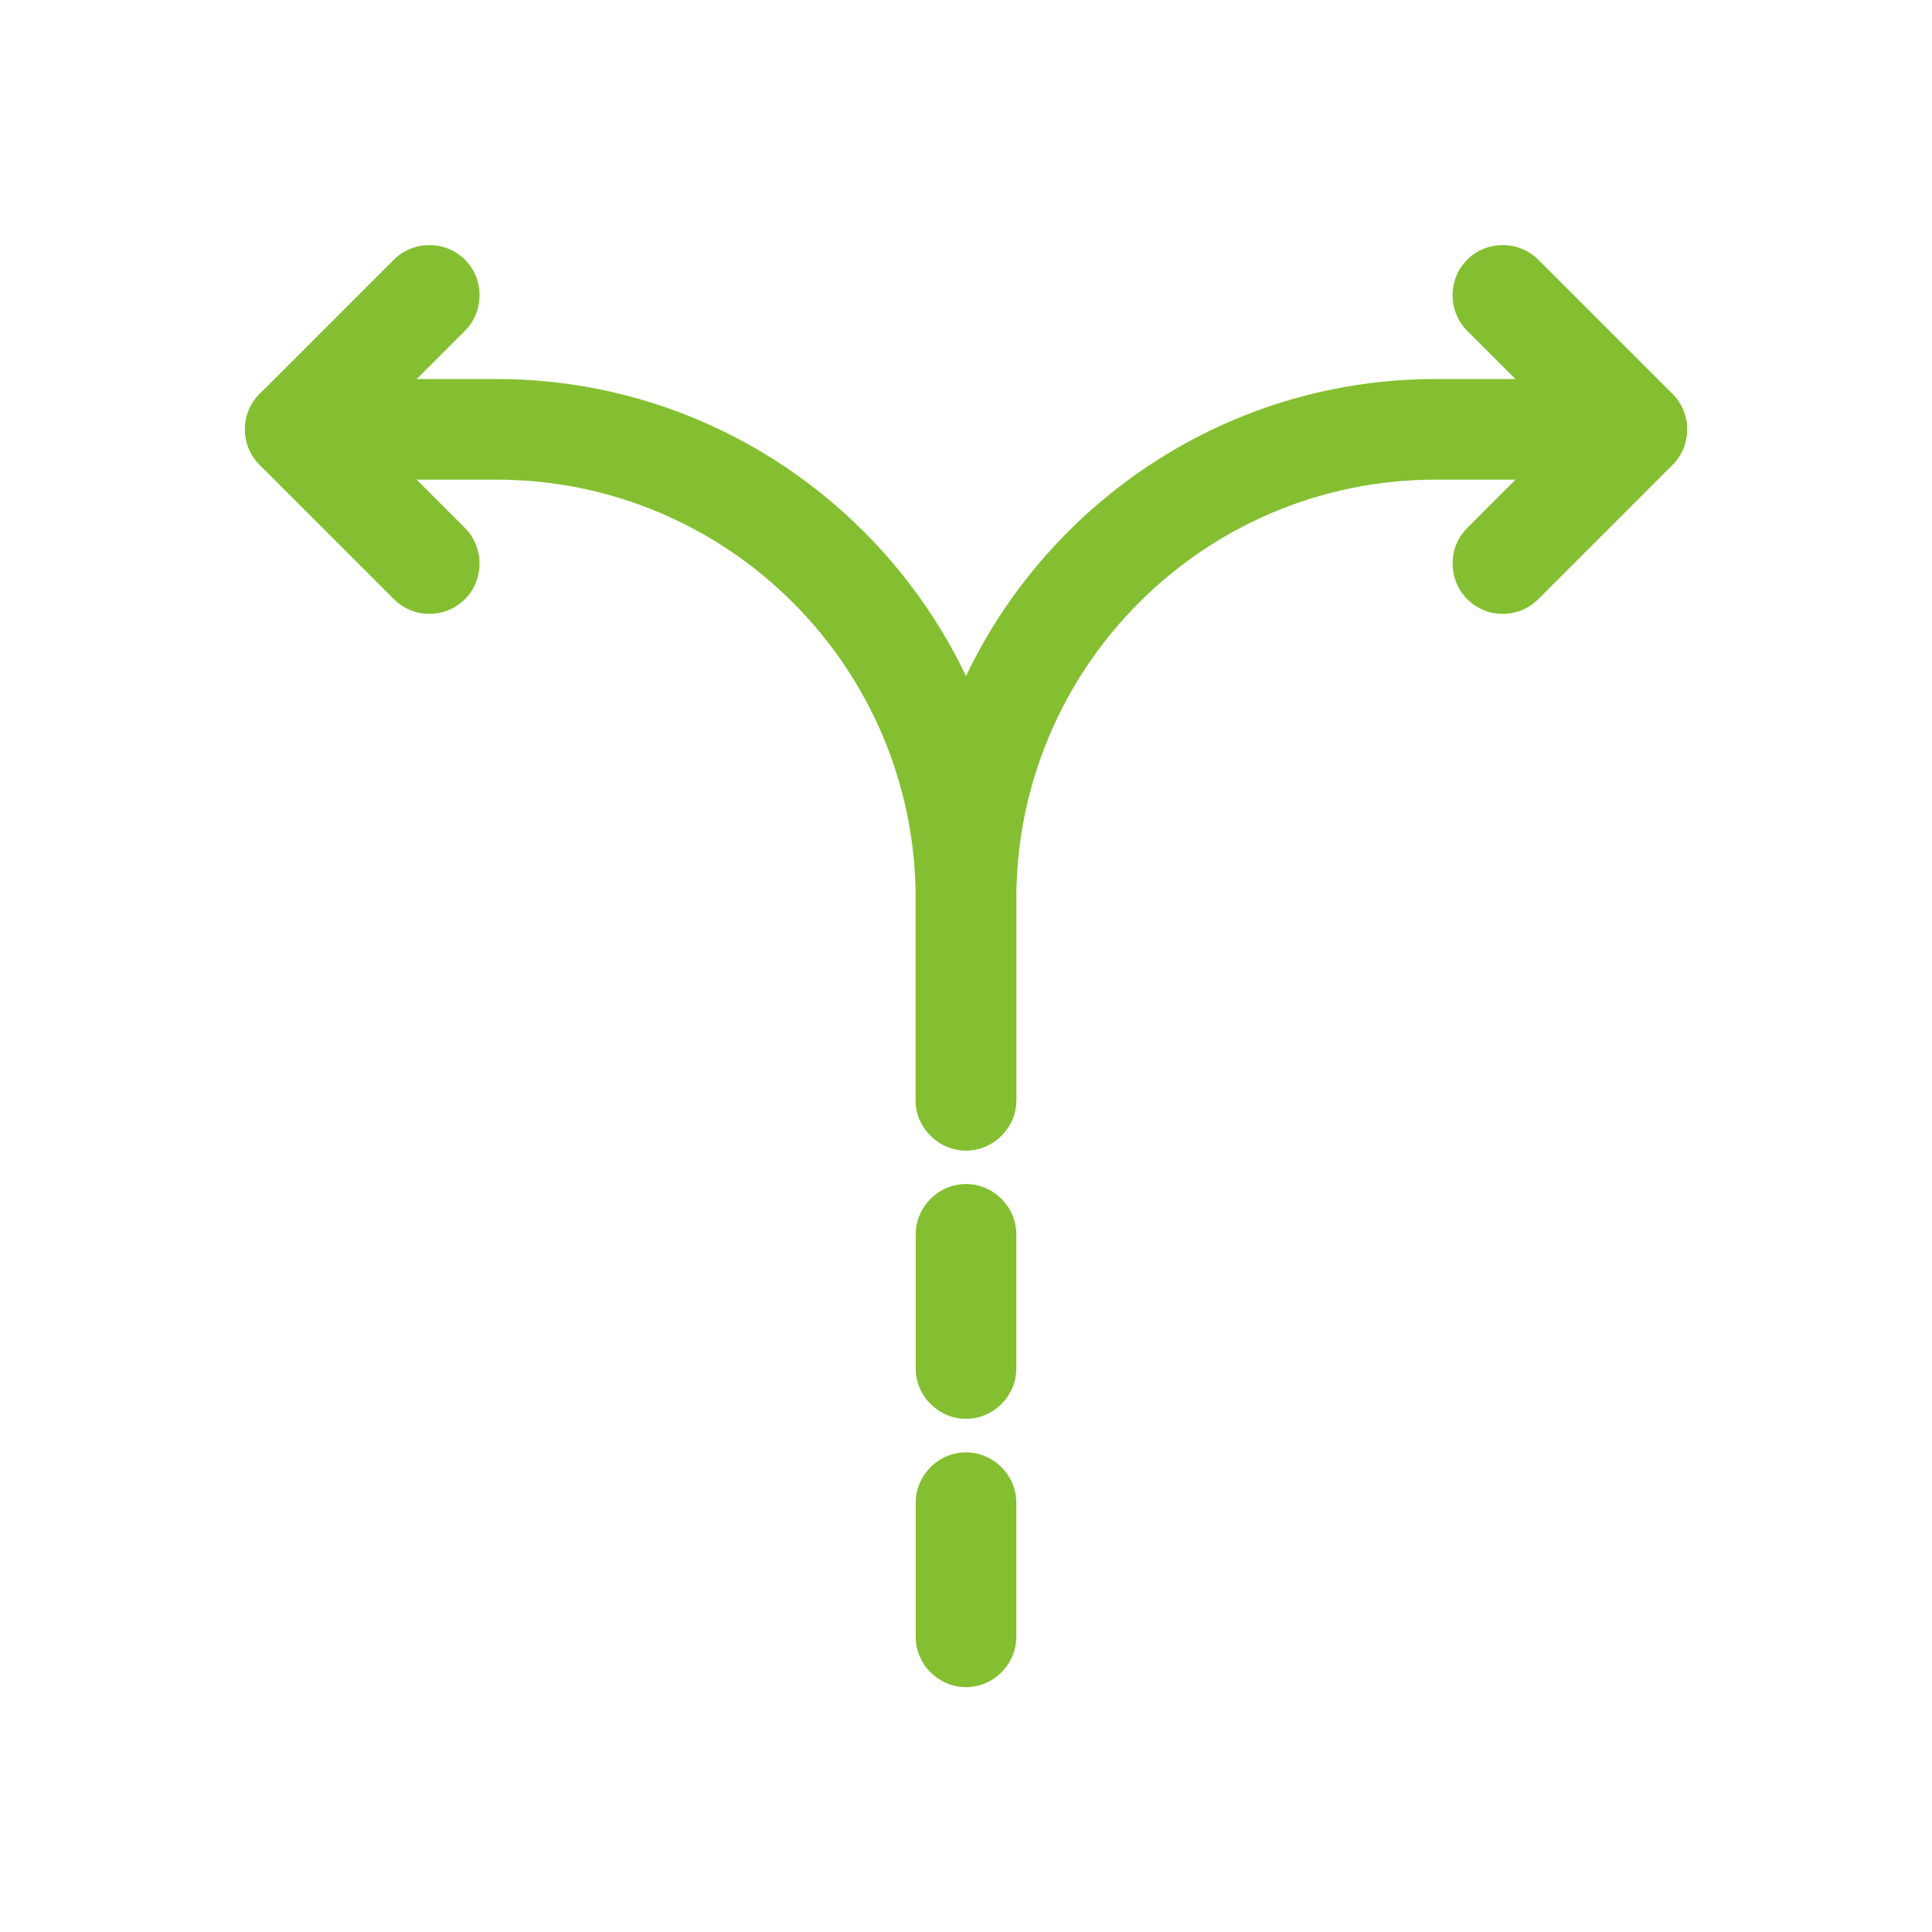
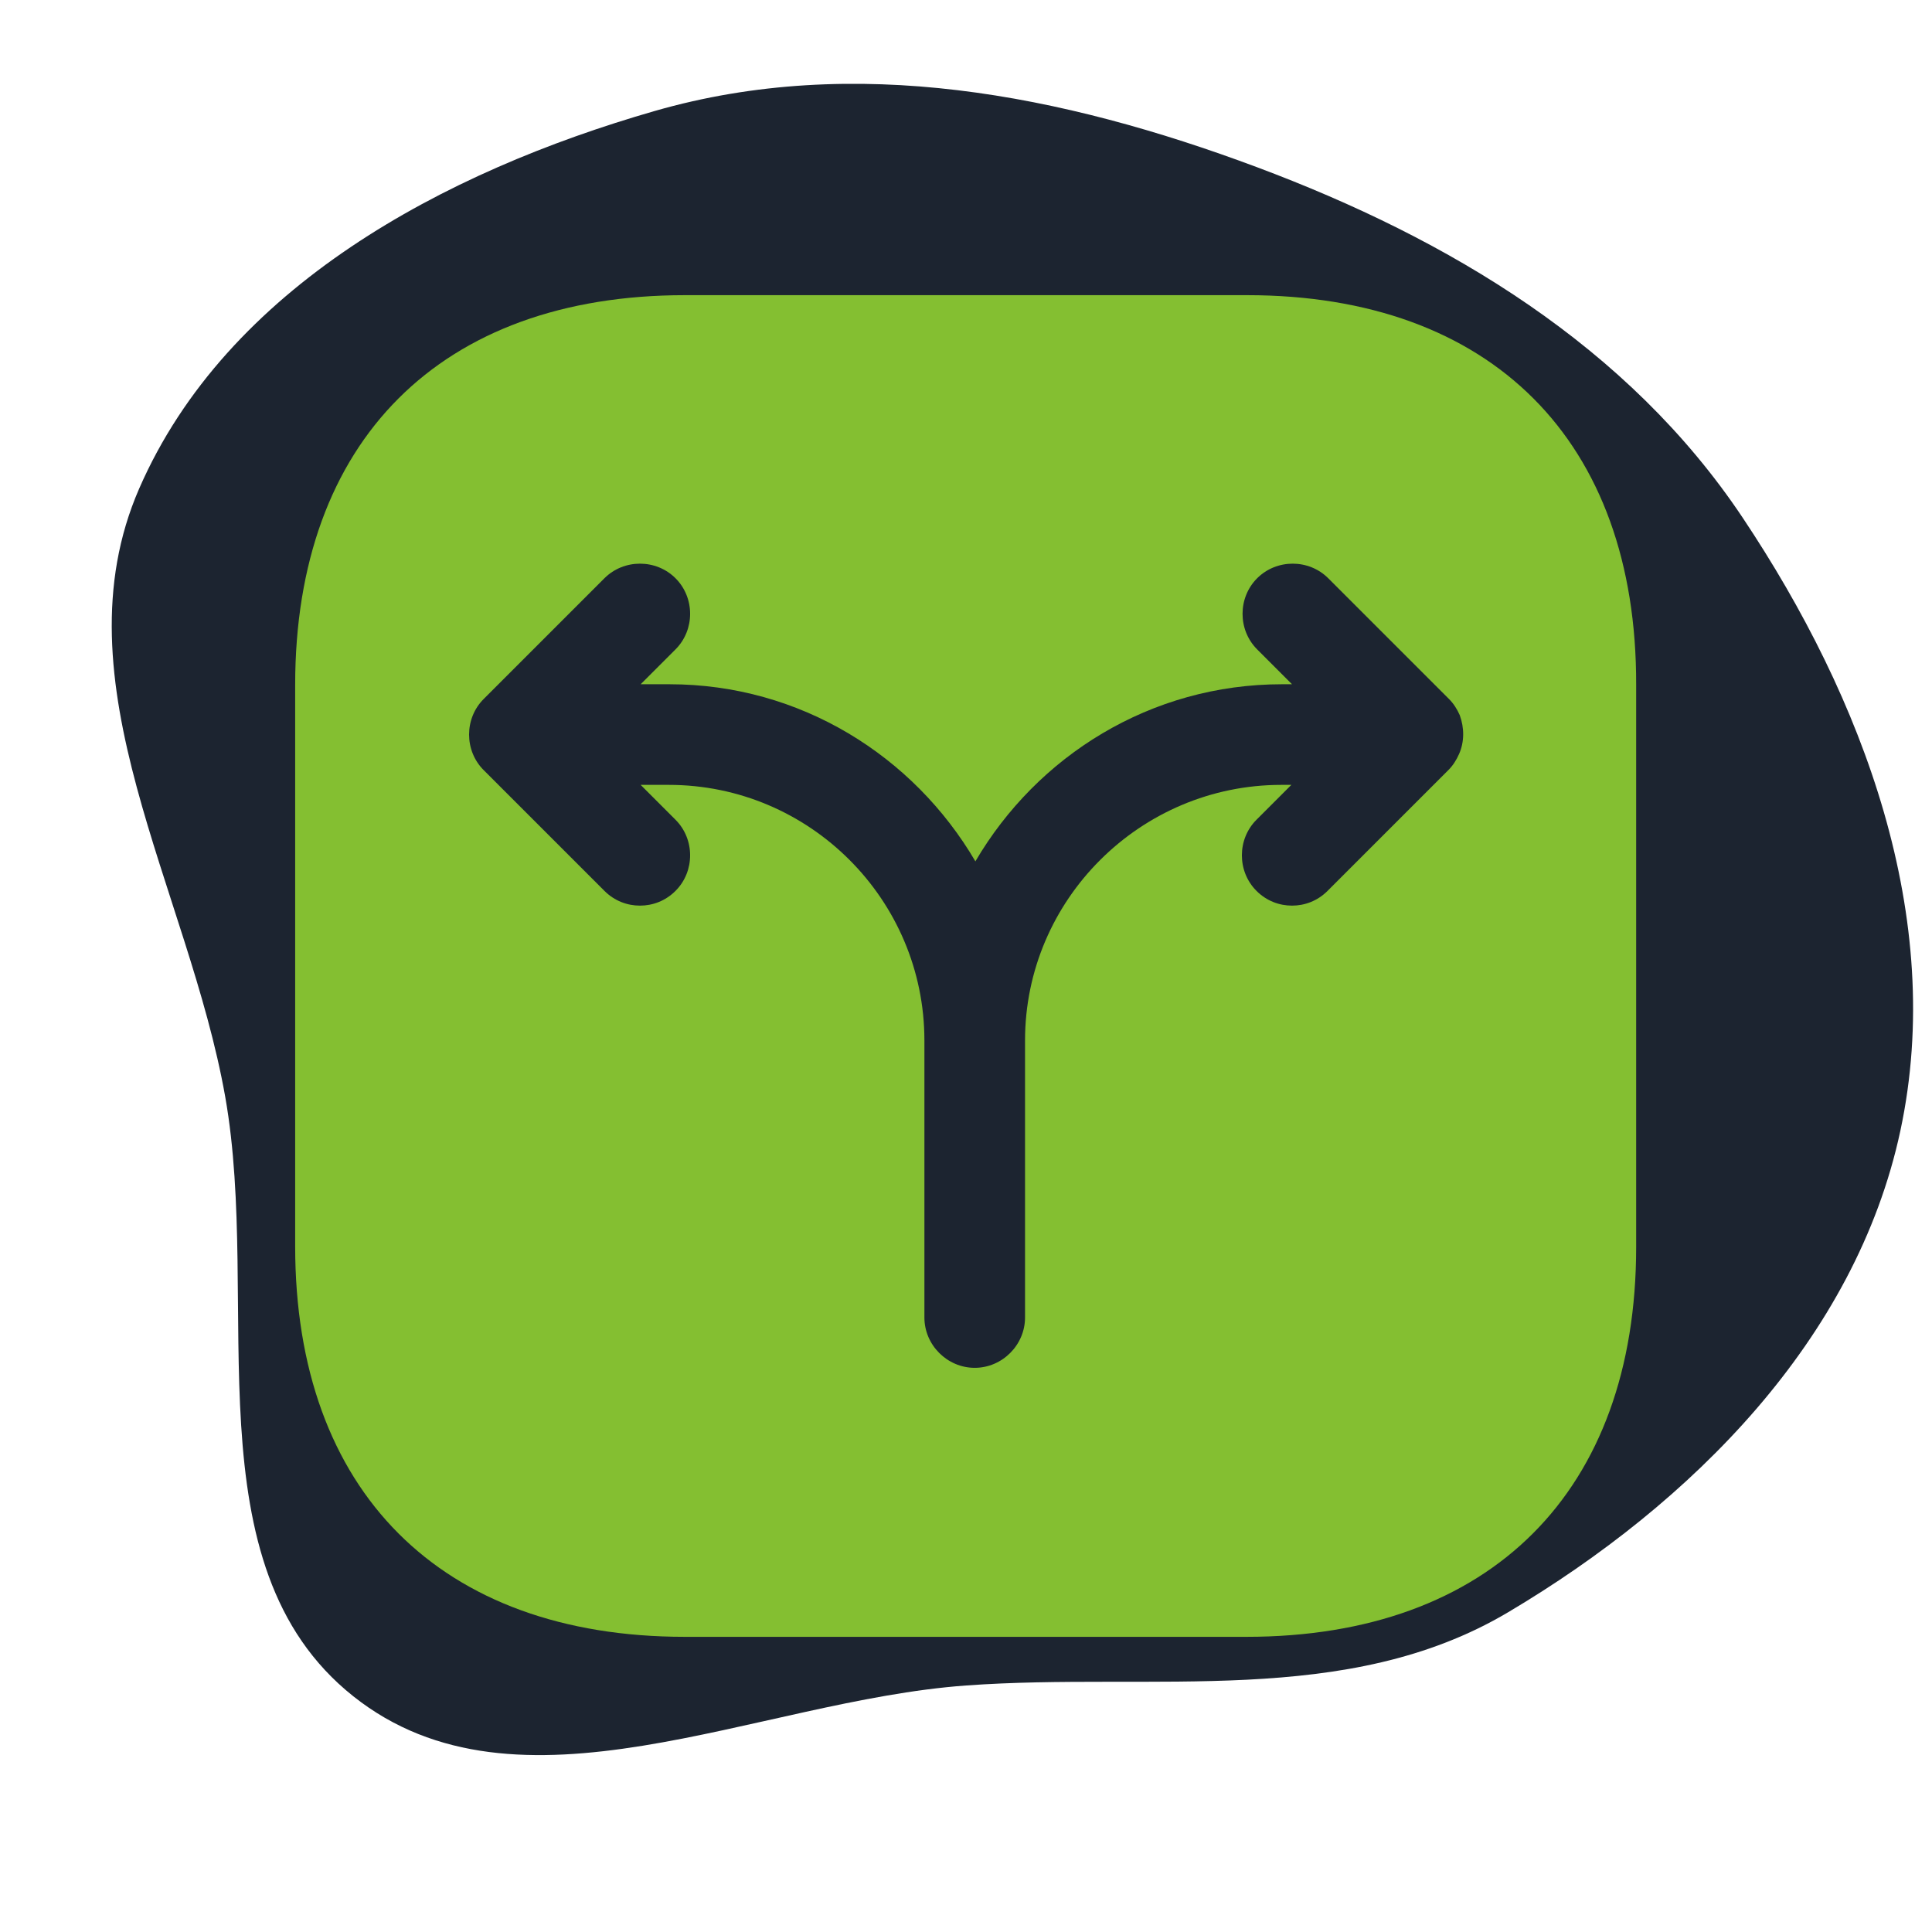
<svg xmlns="http://www.w3.org/2000/svg" width="75px" height="75px" viewBox="-2.4 -2.4 28.80 28.80" fill="none">
-   <g id="SVGRepo_bgCarrier" stroke-width="0" />
+   <g id="SVGRepo_bgCarrier" stroke-width="0">
+     <path transform="translate(-2.4, -2.4), scale(0.9)" d="M16,27.917C19.107,27.691,22.303,28.293,24.981,26.703C28.021,24.899,30.736,22.185,31.476,18.729C32.231,15.205,30.865,11.57,28.863,8.573C26.969,5.737,24.01,3.962,20.816,2.768C17.592,1.563,14.153,0.886,10.845,1.838C7.349,2.844,3.759,4.758,2.305,8.093C0.909,11.298,3.12,14.722,3.73,18.164C4.339,21.6,3.118,25.923,5.851,28.095C8.582,30.266,12.52,28.17,16,27.917" fill="#1C2430" strokewidth="0" />
+   </g>
  <g id="SVGRepo_tracerCarrier" stroke-linecap="round" stroke-linejoin="round" />
  <g id="SVGRepo_iconCarrier">
-     <path d="M12 22.75C11.59 22.75 11.25 22.41 11.25 22V20C11.25 19.59 11.59 19.25 12 19.25C12.41 19.25 12.75 19.59 12.75 20V22C12.75 22.41 12.41 22.75 12 22.75Z" fill="#84BF31" />
-     <path d="M12 18.75C11.59 18.75 11.25 18.41 11.25 18V16C11.25 15.59 11.59 15.25 12 15.25C12.41 15.25 12.75 15.59 12.75 16V18C12.75 18.41 12.41 18.75 12 18.75Z" fill="#84BF31" />
-     <path d="M12 14.75C11.59 14.75 11.25 14.41 11.25 14V11C11.25 6.73 14.73 3.25 19 3.25H22C22.41 3.25 22.75 3.59 22.75 4C22.75 4.41 22.41 4.75 22 4.75H19C15.55 4.75 12.75 7.55 12.75 11V14C12.75 14.41 12.41 14.75 12 14.75Z" fill="#84BF31" />
-     <path d="M12 14.75C11.59 14.75 11.25 14.41 11.25 14V11C11.25 7.55 8.45 4.75 5 4.75H2C1.59 4.75 1.25 4.41 1.25 4C1.25 3.59 1.59 3.25 2 3.25H5C9.27 3.25 12.75 6.73 12.75 11V14C12.75 14.41 12.41 14.75 12 14.75Z" fill="#84BF31" />
-     <path d="M4.001 6.751C3.811 6.751 3.621 6.681 3.471 6.531L1.471 4.531C1.181 4.241 1.181 3.761 1.471 3.471L3.471 1.471C3.761 1.181 4.241 1.181 4.531 1.471C4.821 1.761 4.821 2.241 4.531 2.531L3.061 4.001L4.531 5.471C4.821 5.761 4.821 6.241 4.531 6.531C4.381 6.681 4.191 6.751 4.001 6.751Z" fill="#84BF31" />
-     <path d="M20.001 6.751C19.811 6.751 19.621 6.681 19.471 6.531C19.181 6.241 19.181 5.761 19.471 5.471L20.941 4.001L19.471 2.531C19.181 2.241 19.181 1.761 19.471 1.471C19.761 1.181 20.241 1.181 20.531 1.471L22.531 3.471C22.821 3.761 22.821 4.241 22.531 4.531L20.531 6.531C20.381 6.681 20.191 6.751 20.001 6.751Z" fill="#84BF31" />
+     <path d="M16.19 2H7.81C4.17 2 2 4.17 2 7.81V16.18C2 19.83 4.17 22 7.81 22H16.18C19.82 22 21.99 19.83 21.99 16.19V7.81C22 4.17 19.83 2 16.19 2ZM19.35 8.84C19.31 8.93 19.26 9.01 19.19 9.08L17.39 10.88C17.24 11.03 17.05 11.1 16.86 11.1C16.67 11.1 16.48 11.03 16.33 10.88C16.04 10.59 16.04 10.11 16.33 9.82L16.85 9.3H16.7C14.6 9.3 12.88 11.01 12.88 13.11V15.07V17.24C12.88 17.65 12.54 17.99 12.13 17.99C11.72 17.99 11.38 17.65 11.38 17.24V15.07V13.11C11.38 11.01 9.67 9.3 7.57 9.3H7.15L7.67 9.82C7.96 10.11 7.96 10.59 7.67 10.88C7.52 11.03 7.33 11.1 7.14 11.1C6.95 11.1 6.76 11.03 6.61 10.88L4.81 9.08C4.52 8.79 4.52 8.31 4.81 8.02L6.61 6.22C6.9 5.93 7.38 5.93 7.67 6.22C7.96 6.51 7.96 6.99 7.67 7.28L7.15 7.8H7.58C9.53 7.8 11.22 8.87 12.14 10.44C13.06 8.87 14.75 7.8 16.71 7.8H16.86L16.34 7.28C16.05 6.99 16.05 6.51 16.34 6.22C16.63 5.93 17.11 5.93 17.4 6.22L19.2 8.02C19.27 8.09 19.32 8.17 19.36 8.26C19.43 8.45 19.43 8.66 19.35 8.84Z" fill="#84BF31" />
  </g>
</svg>
